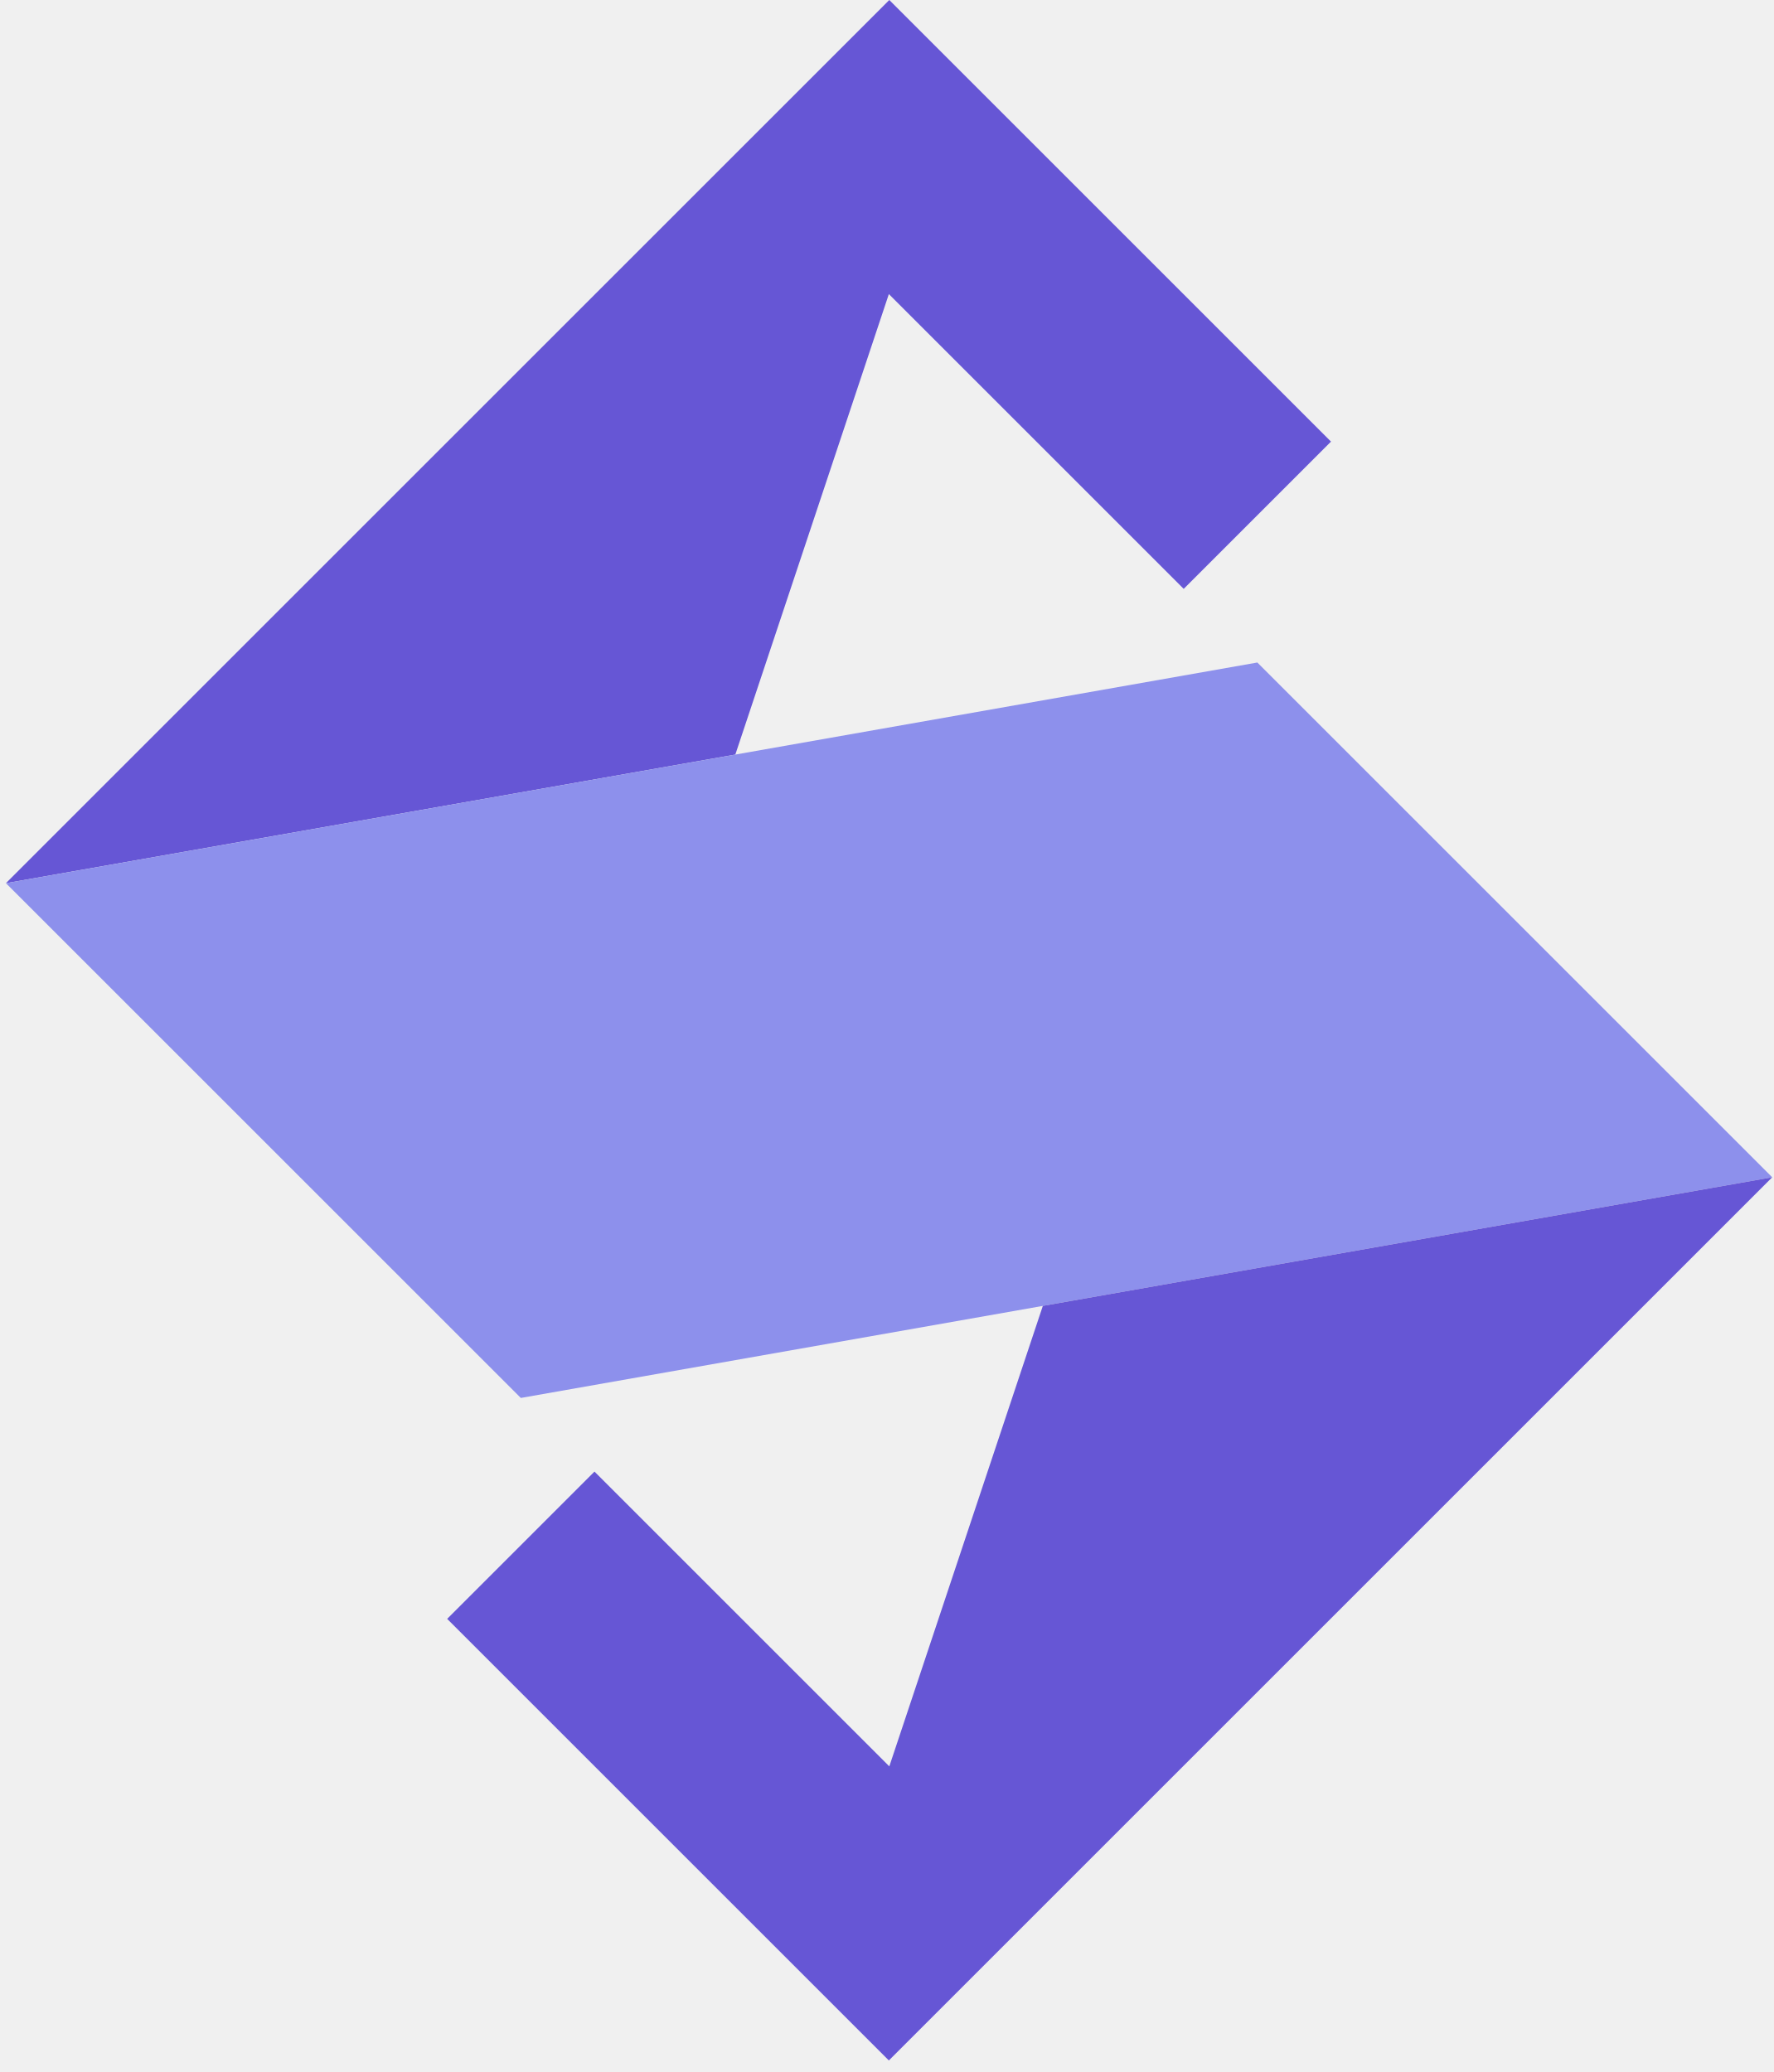
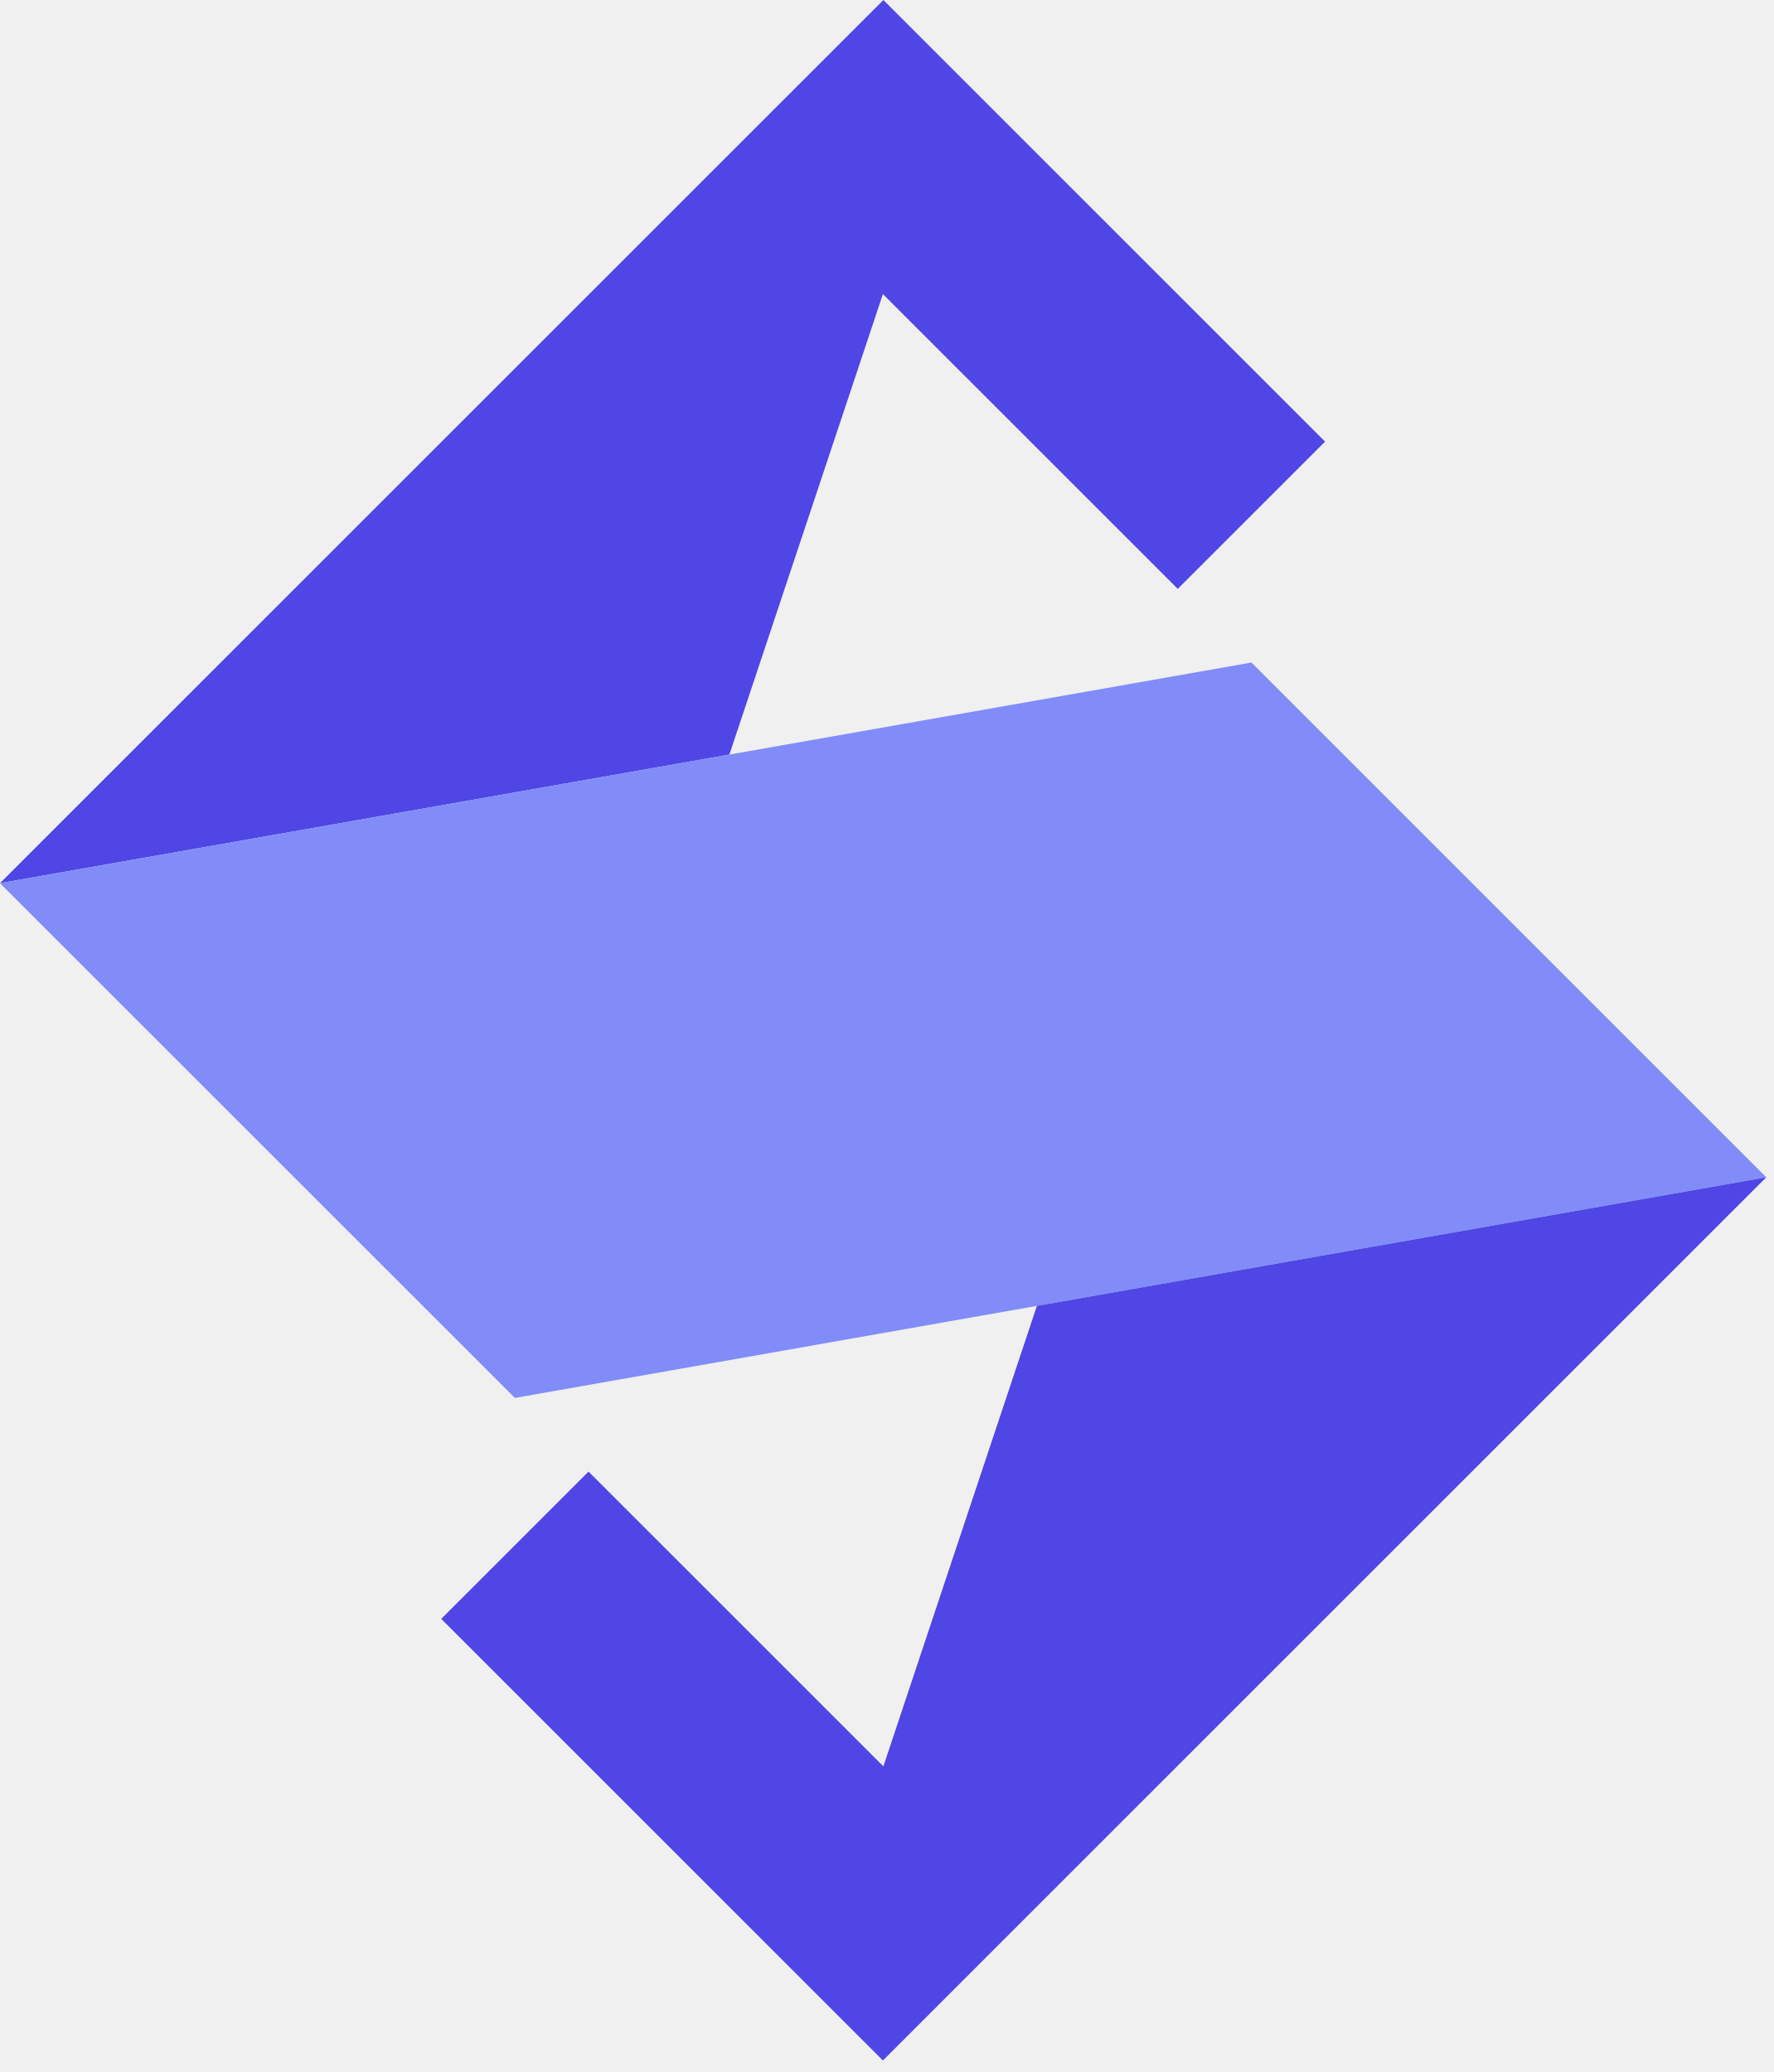
<svg xmlns="http://www.w3.org/2000/svg" width="178" height="208" viewBox="0 0 178 208" fill="none">
-   <g clip-path="url(#clip0_211_83)">
-     <path d="M133.586 44.33L118.802 59.114L89.21 29.522L73.801 75.748L0.596 88.659L89.256 0L133.586 44.33Z" fill="#6656D5" />
-     <path d="M0.596 88.66L126.194 66.507L177.869 118.182L52.272 140.335L0.596 88.66Z" fill="#8D90EC" />
-     <path d="M44.88 162.512L59.664 147.727L89.256 177.319L104.665 131.093L177.869 118.182L89.21 206.842L44.88 162.512Z" fill="#6656D5" />
+   <g clip-path="url(#clip0_443_283)">
+     <path d="M132.99 44.33L118.205 59.114L88.613 29.522L73.204 75.748L0 88.659L88.66 0L132.99 44.33Z" fill="#4F46E5" />
+     <path d="M0 88.66L125.598 66.507L177.273 118.182L51.675 140.335L0 88.66Z" fill="#818CF8" />
+     <path d="M44.283 162.512L59.068 147.727L88.66 177.319L104.068 131.093L177.273 118.182L88.613 206.842L44.283 162.512Z" fill="#4F46E5" />
  </g>
  <defs>
-     <clipPath id="clip0_211_83">
-       <rect width="177.273" height="208" fill="white" transform="translate(0.596375)" />
+     <clipPath id="clip0_443_283">
+       <rect width="177.273" height="208" fill="white" />
    </clipPath>
  </defs>
</svg>
